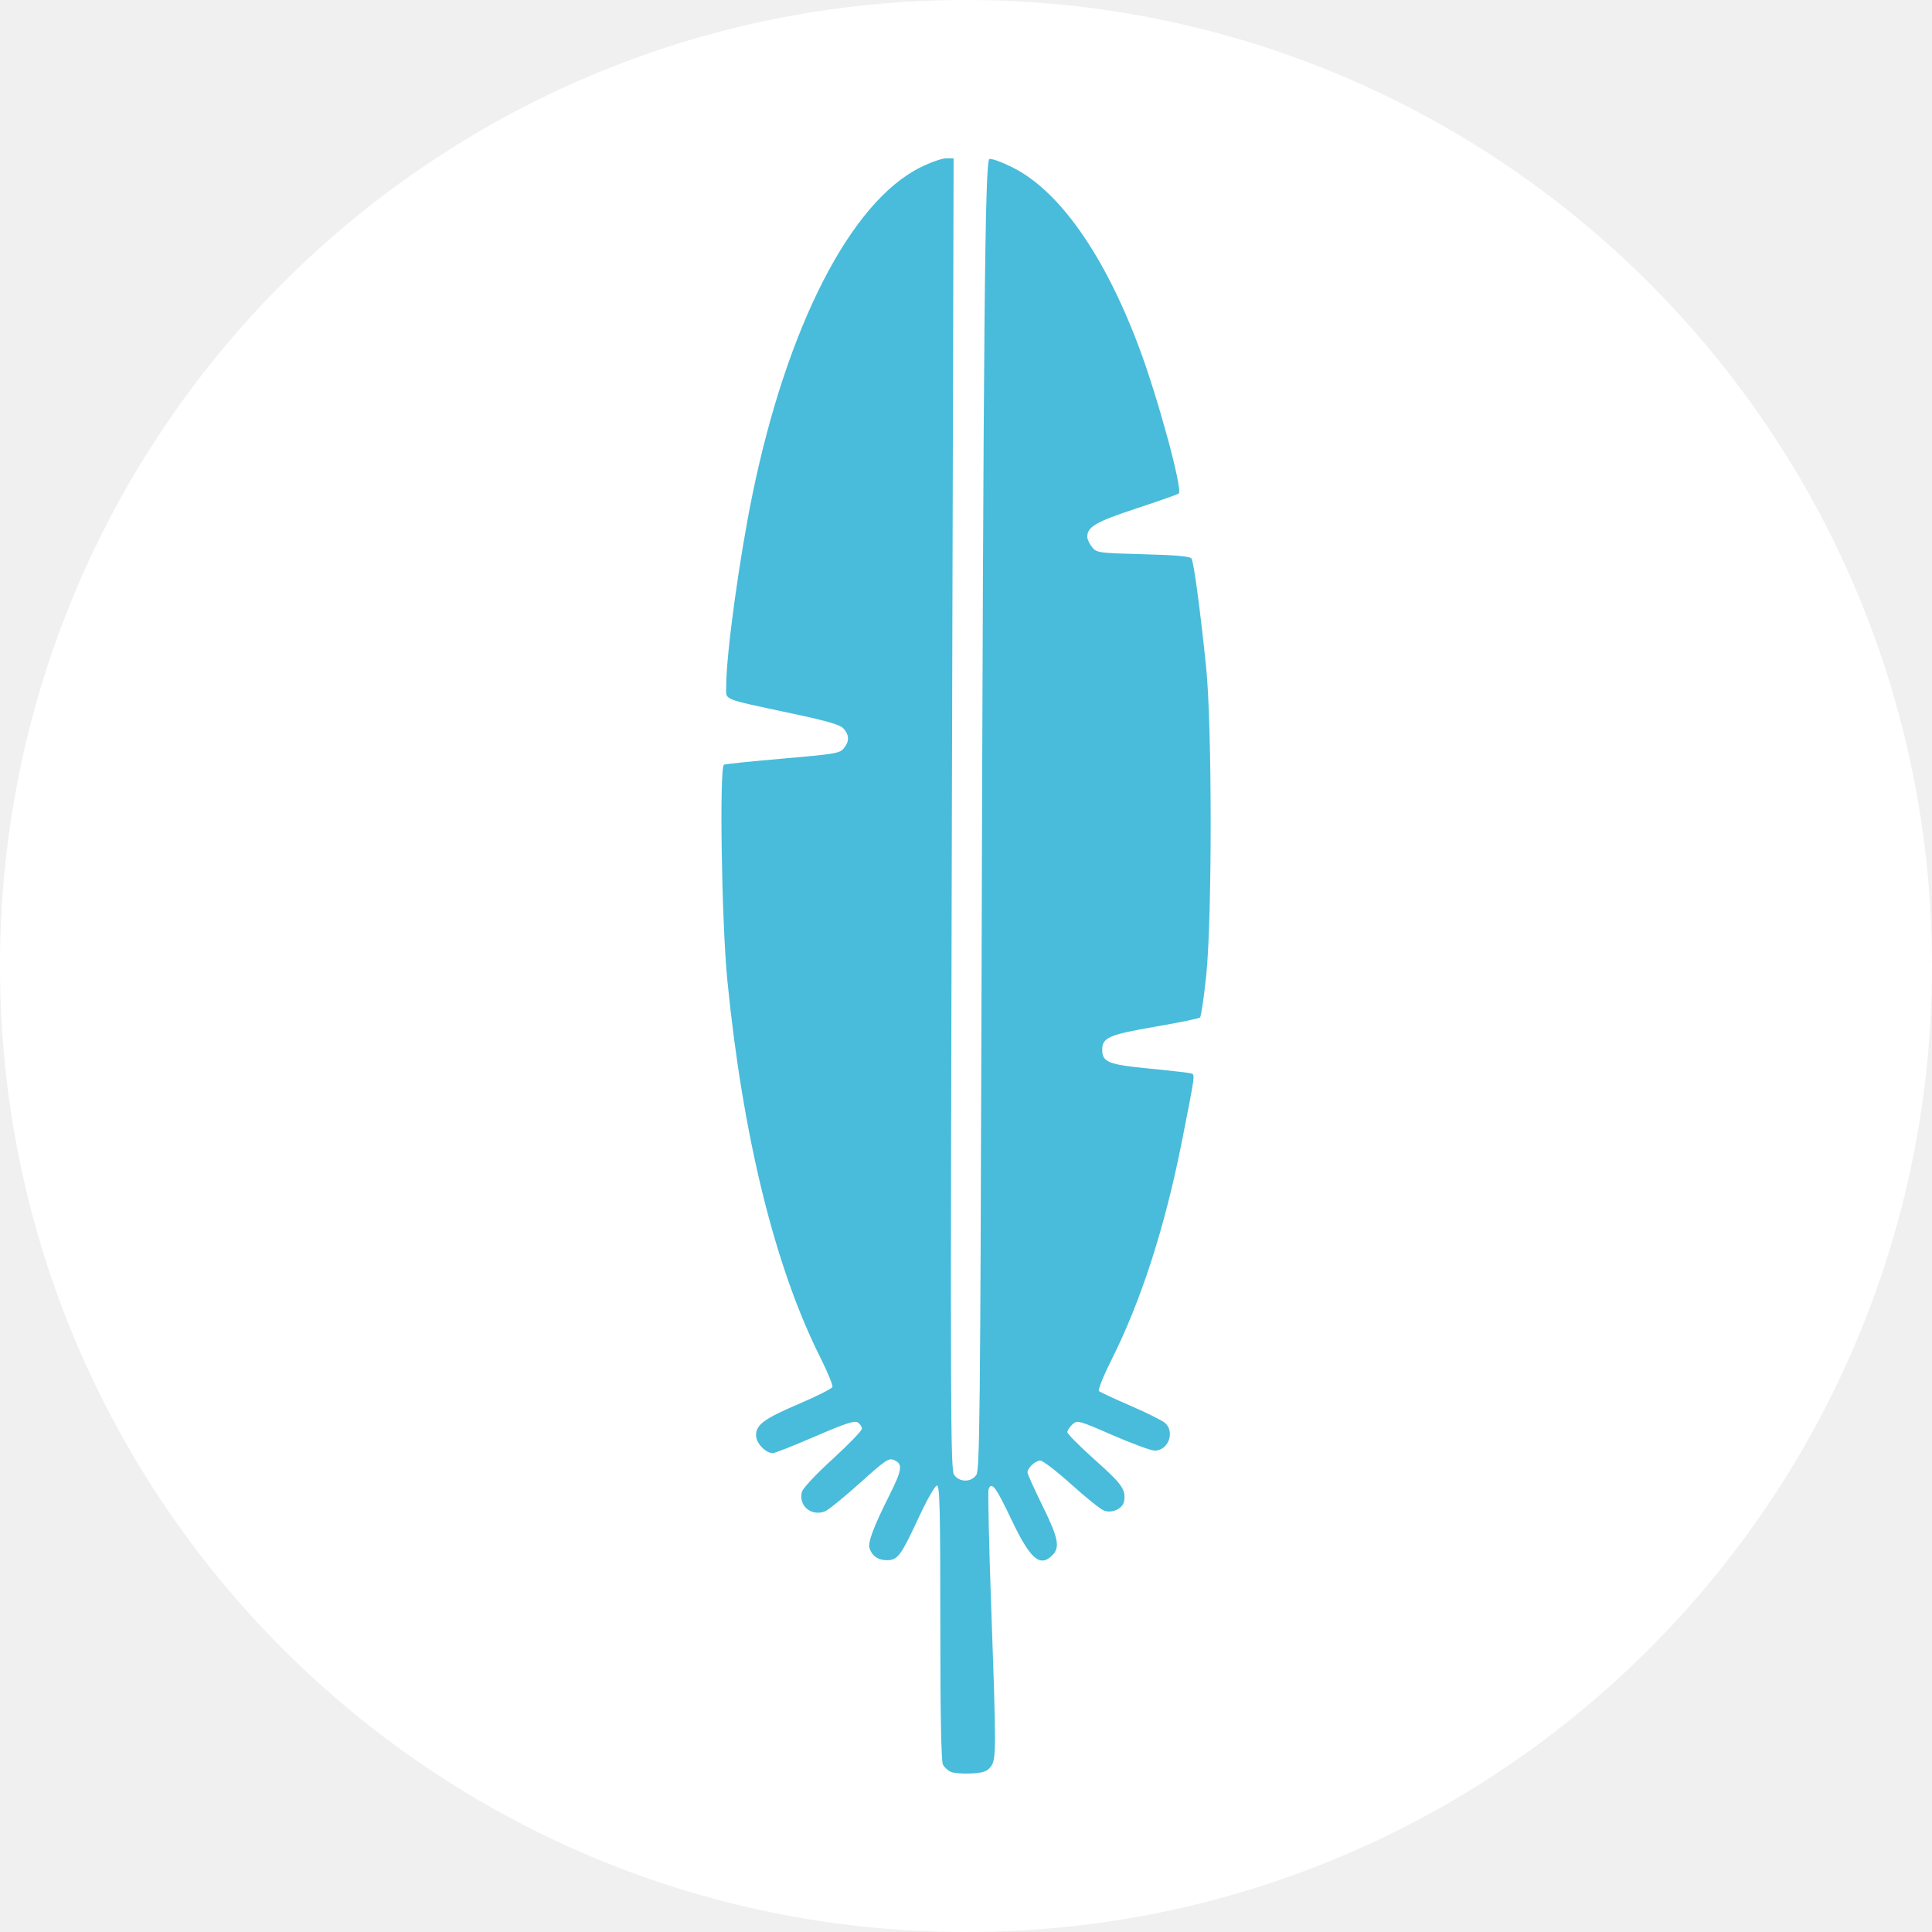
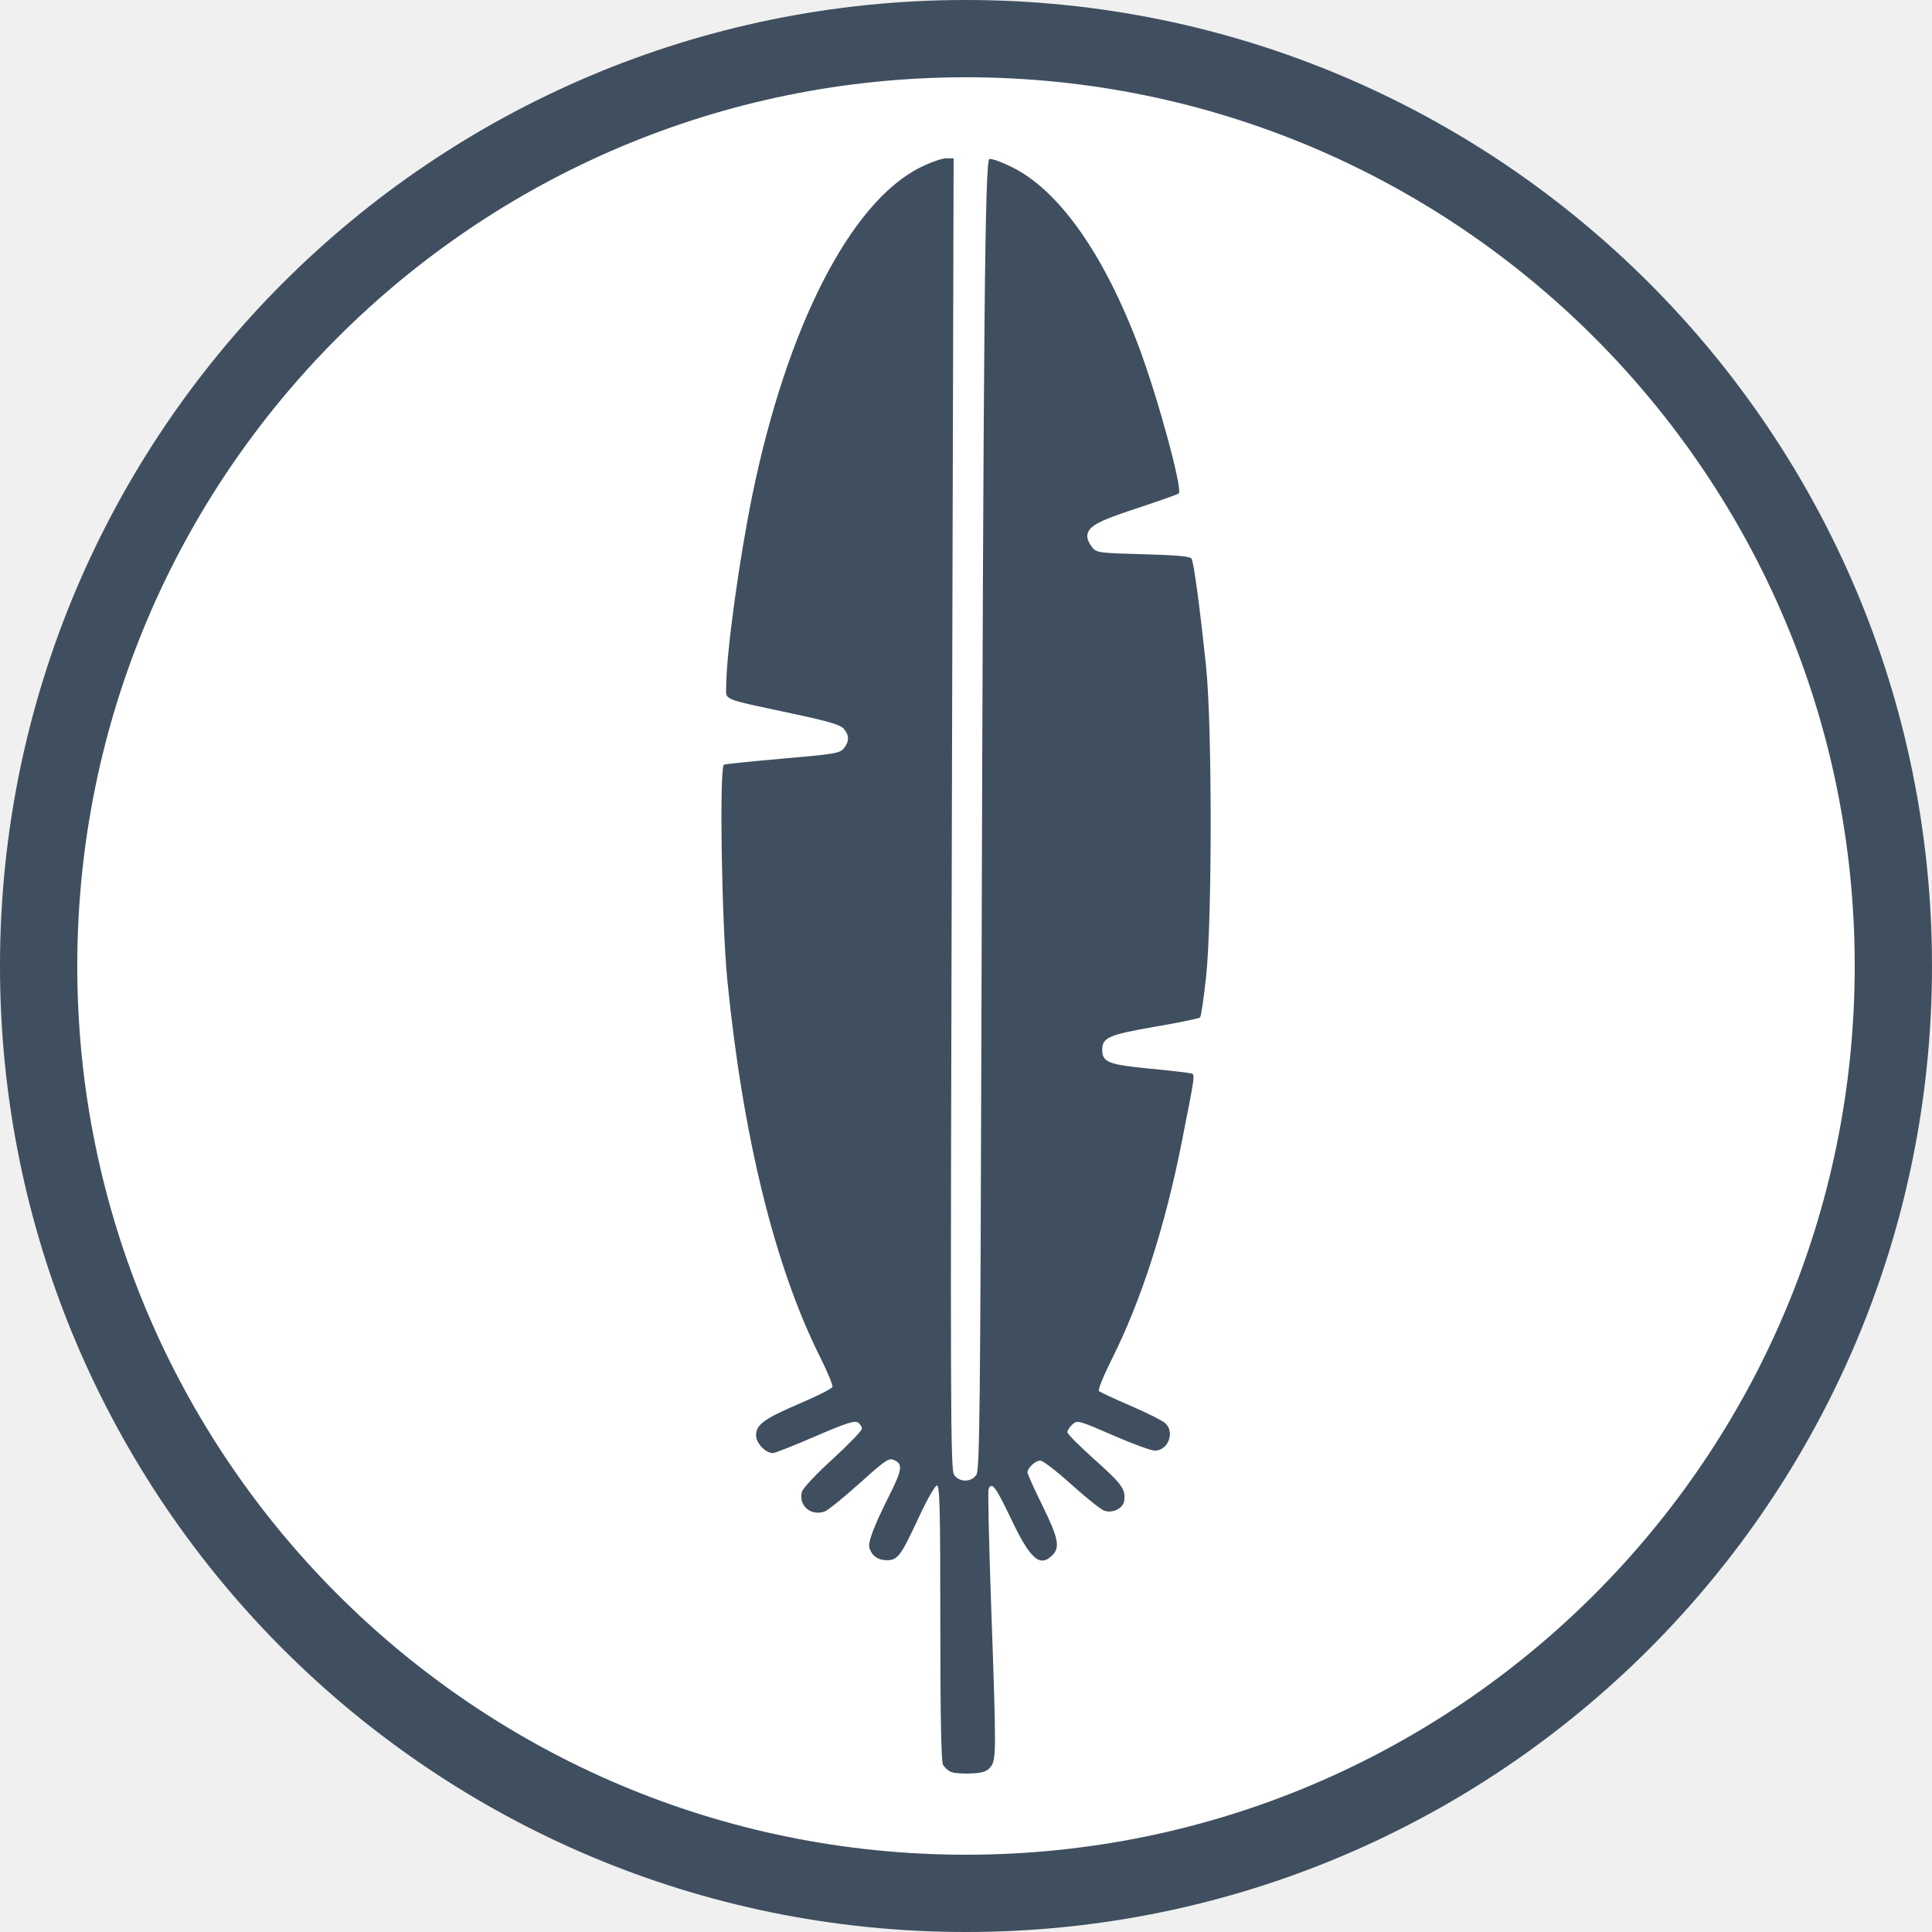
<svg xmlns="http://www.w3.org/2000/svg" width="100mm" height="100mm" viewBox="0 0 100 100" version="1.1" id="svg8">
  <defs id="defs2" />
  <g id="layer1" style="display:inline" transform="translate(274.7037,-133.3042)">
    <g id="g67">
      <g id="g68">
        <g id="g72">
-           <circle r="50" cy="183.304" cx="-224.704" id="path1439" style="fill:#ffffff;fill-opacity:1;stroke:none;stroke-width:0.132" />
+           <circle r="48" cy="183.304" cx="-224.704" id="path1439" style="fill:#ffffff;fill-opacity:1;stroke:#3f4f5f;stroke-width:4" />
        </g>
      </g>
-       <path id="path50" d="m -225.477,225.022 c -0.155,-0.066 -0.343,-0.236 -0.419,-0.377 -0.092,-0.173 -0.137,-2.578 -0.137,-7.354 0,-5.879 -0.03,-7.097 -0.174,-7.097 -0.097,0 -0.51,0.721 -0.934,1.634 -0.939,2.019 -1.097,2.232 -1.662,2.232 -0.453,0 -0.768,-0.221 -0.898,-0.63 -0.091,-0.287 0.223,-1.121 1.023,-2.713 0.669,-1.333 0.713,-1.63 0.27,-1.832 -0.291,-0.133 -0.424,-0.045 -1.805,1.195 -0.82,0.736 -1.627,1.39 -1.794,1.453 -0.709,0.269 -1.372,-0.288 -1.193,-1.002 0.048,-0.191 0.708,-0.897 1.595,-1.708 0.832,-0.76 1.513,-1.467 1.513,-1.571 0,-0.104 -0.097,-0.25 -0.215,-0.324 -0.168,-0.106 -0.654,0.054 -2.21,0.727 -1.097,0.474 -2.08,0.863 -2.184,0.863 -0.378,0 -0.869,-0.519 -0.869,-0.918 0,-0.56 0.408,-0.857 2.259,-1.65 0.898,-0.384 1.66,-0.769 1.693,-0.856 0.033,-0.086 -0.256,-0.787 -0.641,-1.557 -2.338,-4.665 -3.999,-11.415 -4.799,-19.508 -0.295,-2.982 -0.419,-11.053 -0.171,-11.146 0.098,-0.037 1.483,-0.179 3.077,-0.317 2.66,-0.229 2.917,-0.272 3.125,-0.529 0.287,-0.355 0.288,-0.666 0.001,-1.007 -0.176,-0.21 -0.761,-0.383 -2.674,-0.793 -3.742,-0.802 -3.415,-0.665 -3.415,-1.426 0,-1.659 0.676,-6.592 1.359,-9.913 1.789,-8.706 5.082,-15.127 8.679,-16.924 0.523,-0.261 1.127,-0.475 1.342,-0.475 h 0.39 l -0.09,33.928 c -0.083,30.967 -0.072,33.954 0.116,34.218 0.28,0.394 0.893,0.391 1.153,-0.006 0.17,-0.26 0.203,-3.25 0.264,-24.584 0.101,-35.14 0.178,-43.43 0.408,-43.518 0.101,-0.039 0.631,0.15 1.176,0.42 2.433,1.203 4.773,4.526 6.575,9.337 0.977,2.609 2.263,7.341 2.052,7.552 -0.043,0.043 -1.024,0.39 -2.181,0.771 -2.106,0.694 -2.554,0.953 -2.554,1.472 0,0.126 0.111,0.366 0.246,0.533 0.239,0.295 0.316,0.306 2.647,0.369 1.754,0.047 2.428,0.109 2.503,0.229 0.118,0.192 0.434,2.534 0.751,5.57 0.316,3.022 0.32,13.059 0.006,16.035 -0.119,1.128 -0.261,2.093 -0.317,2.145 -0.056,0.051 -1.103,0.266 -2.328,0.477 -2.386,0.411 -2.735,0.563 -2.735,1.191 0,0.646 0.317,0.772 2.467,0.979 1.089,0.105 2.054,0.217 2.146,0.248 0.195,0.067 0.199,0.042 -0.494,3.541 -0.873,4.407 -2.097,8.205 -3.629,11.262 -0.422,0.842 -0.719,1.578 -0.661,1.635 0.058,0.057 0.802,0.404 1.653,0.771 0.851,0.367 1.655,0.771 1.788,0.898 0.502,0.48 0.138,1.415 -0.552,1.417 -0.184,4e-4 -1.159,-0.358 -2.168,-0.796 -1.792,-0.779 -1.839,-0.792 -2.094,-0.561 -0.144,0.13 -0.261,0.31 -0.261,0.4 0,0.09 0.64,0.733 1.421,1.43 1.404,1.251 1.605,1.532 1.521,2.122 -0.057,0.4 -0.617,0.671 -1.049,0.507 -0.177,-0.067 -0.936,-0.677 -1.688,-1.355 -0.752,-0.678 -1.474,-1.232 -1.604,-1.232 -0.255,0 -0.664,0.379 -0.664,0.615 0,0.079 0.348,0.851 0.773,1.715 0.827,1.68 0.923,2.159 0.516,2.567 -0.649,0.649 -1.145,0.211 -2.143,-1.889 -0.788,-1.657 -1.002,-1.94 -1.161,-1.527 -0.041,0.106 0.02,2.817 0.134,6.025 0.271,7.601 0.269,7.981 -0.033,8.354 -0.191,0.235 -0.392,0.303 -0.999,0.335 -0.418,0.022 -0.887,-0.014 -1.042,-0.08 z" style="fill:#48bcda;stroke-width:0.129" />
+       <path id="path50" d="m -225.477,225.022 c -0.155,-0.066 -0.343,-0.236 -0.419,-0.377 -0.092,-0.173 -0.137,-2.578 -0.137,-7.354 0,-5.879 -0.03,-7.097 -0.174,-7.097 -0.097,0 -0.51,0.721 -0.934,1.634 -0.939,2.019 -1.097,2.232 -1.662,2.232 -0.453,0 -0.768,-0.221 -0.898,-0.63 -0.091,-0.287 0.223,-1.121 1.023,-2.713 0.669,-1.333 0.713,-1.63 0.27,-1.832 -0.291,-0.133 -0.424,-0.045 -1.805,1.195 -0.82,0.736 -1.627,1.39 -1.794,1.453 -0.709,0.269 -1.372,-0.288 -1.193,-1.002 0.048,-0.191 0.708,-0.897 1.595,-1.708 0.832,-0.76 1.513,-1.467 1.513,-1.571 0,-0.104 -0.097,-0.25 -0.215,-0.324 -0.168,-0.106 -0.654,0.054 -2.21,0.727 -1.097,0.474 -2.08,0.863 -2.184,0.863 -0.378,0 -0.869,-0.519 -0.869,-0.918 0,-0.56 0.408,-0.857 2.259,-1.65 0.898,-0.384 1.66,-0.769 1.693,-0.856 0.033,-0.086 -0.256,-0.787 -0.641,-1.557 -2.338,-4.665 -3.999,-11.415 -4.799,-19.508 -0.295,-2.982 -0.419,-11.053 -0.171,-11.146 0.098,-0.037 1.483,-0.179 3.077,-0.317 2.66,-0.229 2.917,-0.272 3.125,-0.529 0.287,-0.355 0.288,-0.666 0.001,-1.007 -0.176,-0.21 -0.761,-0.383 -2.674,-0.793 -3.742,-0.802 -3.415,-0.665 -3.415,-1.426 0,-1.659 0.676,-6.592 1.359,-9.913 1.789,-8.706 5.082,-15.127 8.679,-16.924 0.523,-0.261 1.127,-0.475 1.342,-0.475 h 0.39 l -0.09,33.928 c -0.083,30.967 -0.072,33.954 0.116,34.218 0.28,0.394 0.893,0.391 1.153,-0.006 0.17,-0.26 0.203,-3.25 0.264,-24.584 0.101,-35.14 0.178,-43.43 0.408,-43.518 0.101,-0.039 0.631,0.15 1.176,0.42 2.433,1.203 4.773,4.526 6.575,9.337 0.977,2.609 2.263,7.341 2.052,7.552 -0.043,0.043 -1.024,0.39 -2.181,0.771 -2.106,0.694 -2.554,0.953 -2.554,1.472 0,0.126 0.111,0.366 0.246,0.533 0.239,0.295 0.316,0.306 2.647,0.369 1.754,0.047 2.428,0.109 2.503,0.229 0.118,0.192 0.434,2.534 0.751,5.57 0.316,3.022 0.32,13.059 0.006,16.035 -0.119,1.128 -0.261,2.093 -0.317,2.145 -0.056,0.051 -1.103,0.266 -2.328,0.477 -2.386,0.411 -2.735,0.563 -2.735,1.191 0,0.646 0.317,0.772 2.467,0.979 1.089,0.105 2.054,0.217 2.146,0.248 0.195,0.067 0.199,0.042 -0.494,3.541 -0.873,4.407 -2.097,8.205 -3.629,11.262 -0.422,0.842 -0.719,1.578 -0.661,1.635 0.058,0.057 0.802,0.404 1.653,0.771 0.851,0.367 1.655,0.771 1.788,0.898 0.502,0.48 0.138,1.415 -0.552,1.417 -0.184,4e-4 -1.159,-0.358 -2.168,-0.796 -1.792,-0.779 -1.839,-0.792 -2.094,-0.561 -0.144,0.13 -0.261,0.31 -0.261,0.4 0,0.09 0.64,0.733 1.421,1.43 1.404,1.251 1.605,1.532 1.521,2.122 -0.057,0.4 -0.617,0.671 -1.049,0.507 -0.177,-0.067 -0.936,-0.677 -1.688,-1.355 -0.752,-0.678 -1.474,-1.232 -1.604,-1.232 -0.255,0 -0.664,0.379 -0.664,0.615 0,0.079 0.348,0.851 0.773,1.715 0.827,1.68 0.923,2.159 0.516,2.567 -0.649,0.649 -1.145,0.211 -2.143,-1.889 -0.788,-1.657 -1.002,-1.94 -1.161,-1.527 -0.041,0.106 0.02,2.817 0.134,6.025 0.271,7.601 0.269,7.981 -0.033,8.354 -0.191,0.235 -0.392,0.303 -0.999,0.335 -0.418,0.022 -0.887,-0.014 -1.042,-0.08 z" style="fill:#3f4f5f;stroke-width:0.129" />
    </g>
  </g>
</svg>
